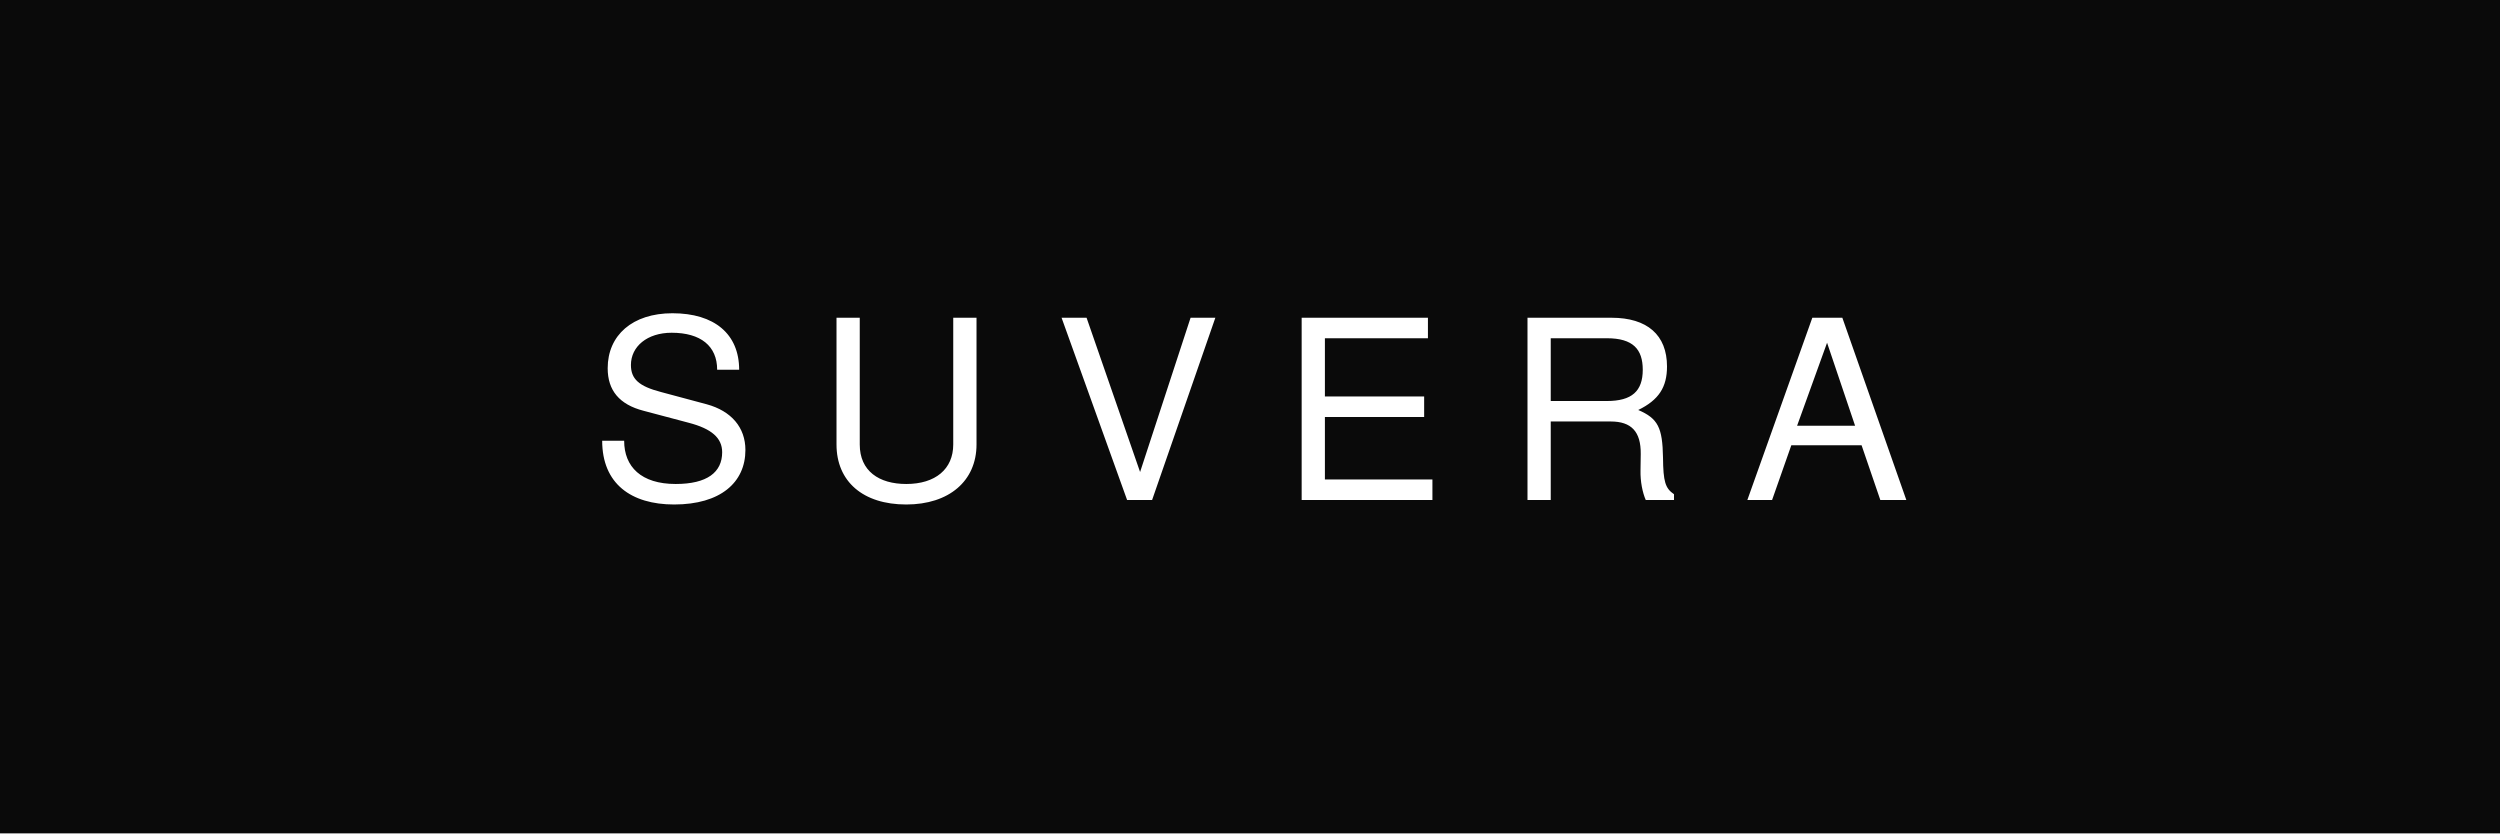
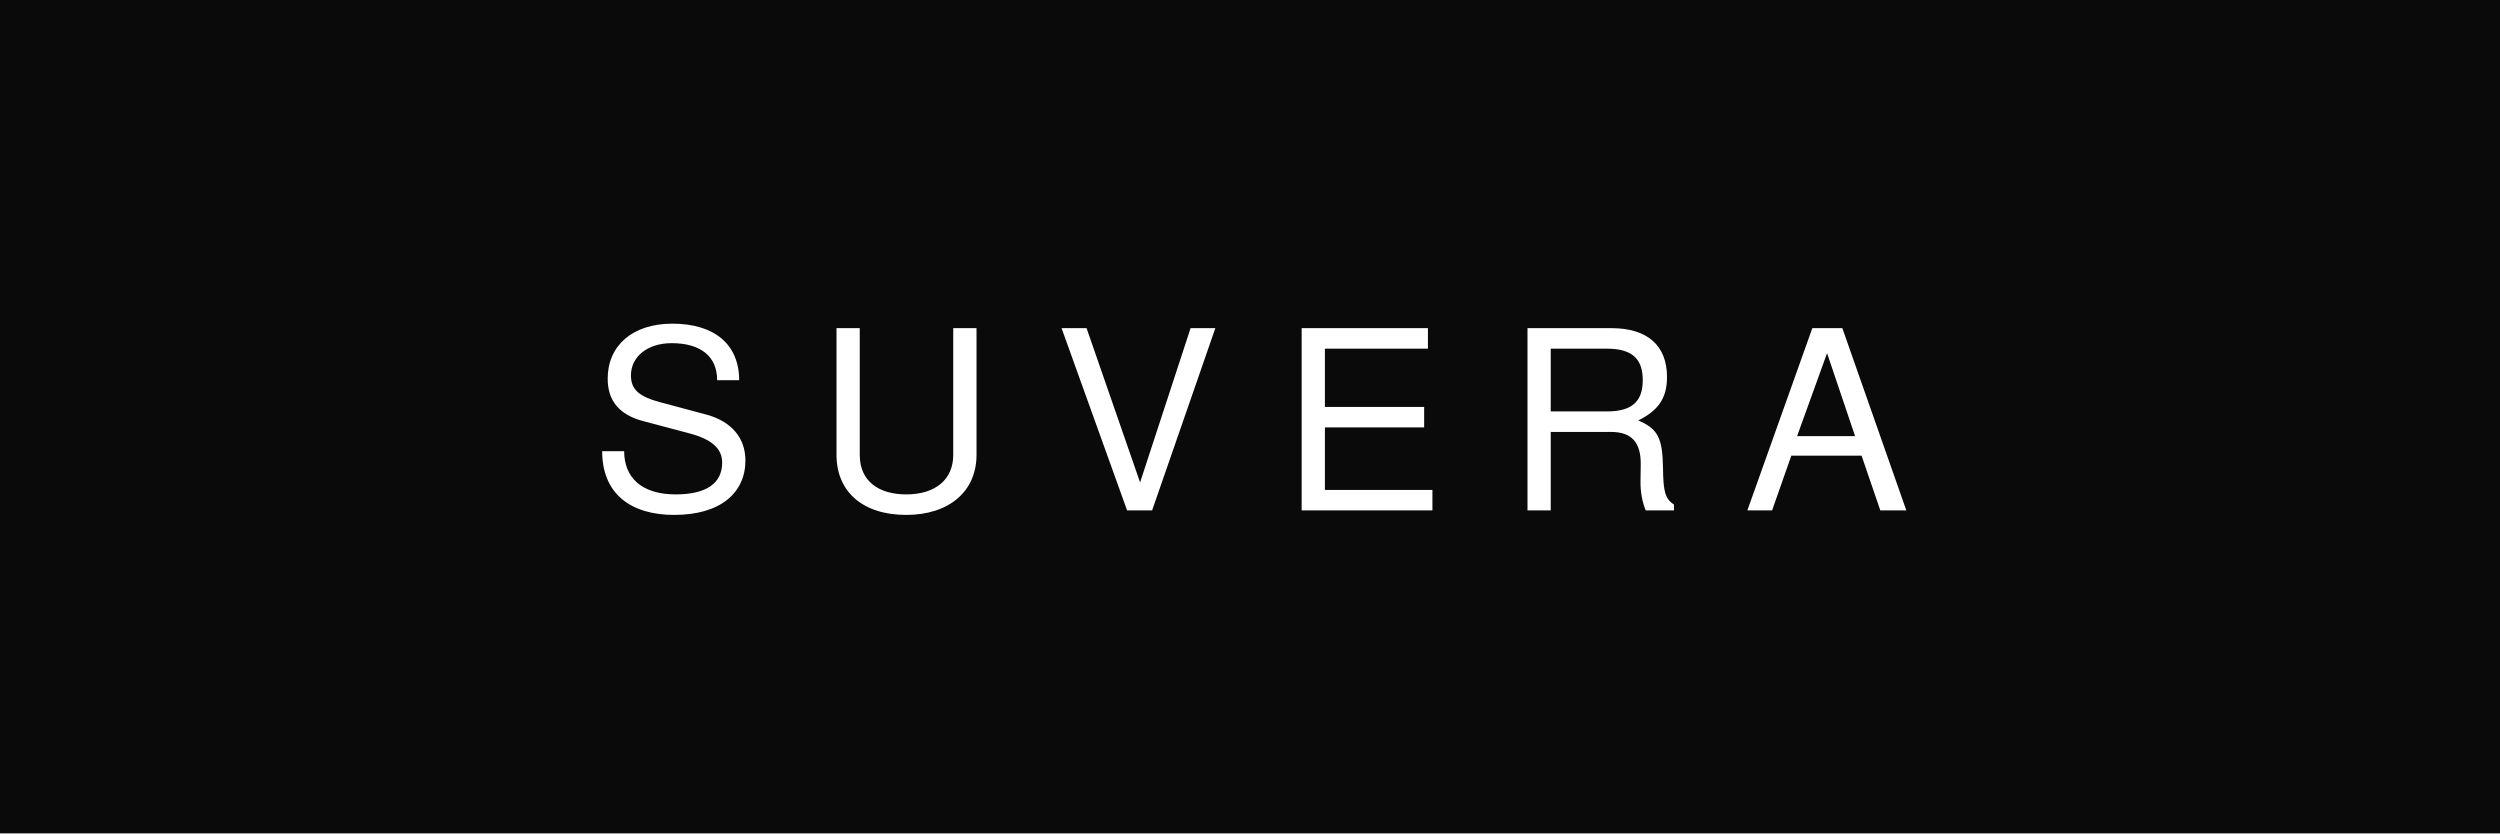
<svg xmlns="http://www.w3.org/2000/svg" viewBox="0 0 1200 400" width="1200" height="400" role="img" aria-label="Suvera Projects Group">
  <defs>
    <style>
      @font-face {
-         font-family: 'JosefinSans';
-         src: url('assets/fonts/josefin-sans-300.ttf') format('truetype');
-         font-weight: 300;
+         font-family: 'TenorSans';
+         src: url('assets/fonts/tenor-sans-400.ttf') format('truetype');
+         font-weight: 400;
      }
    </style>
  </defs>
  <rect width="1200" height="400" fill="#0A0A0A" />
-   <text x="600" y="240" font-family="JosefinSans, 'Josefin Sans', 'Helvetica Neue', sans-serif" font-size="120" font-weight="300" fill="#FFFFFF" text-anchor="middle" letter-spacing="28">SUVERA</text>
+   <text x="600" y="245" font-family="TenorSans, 'Tenor Sans', 'Helvetica Neue', sans-serif" font-size="120" font-weight="400" fill="#FFFFFF" text-anchor="middle" letter-spacing="28">SUVERA</text>
</svg>
